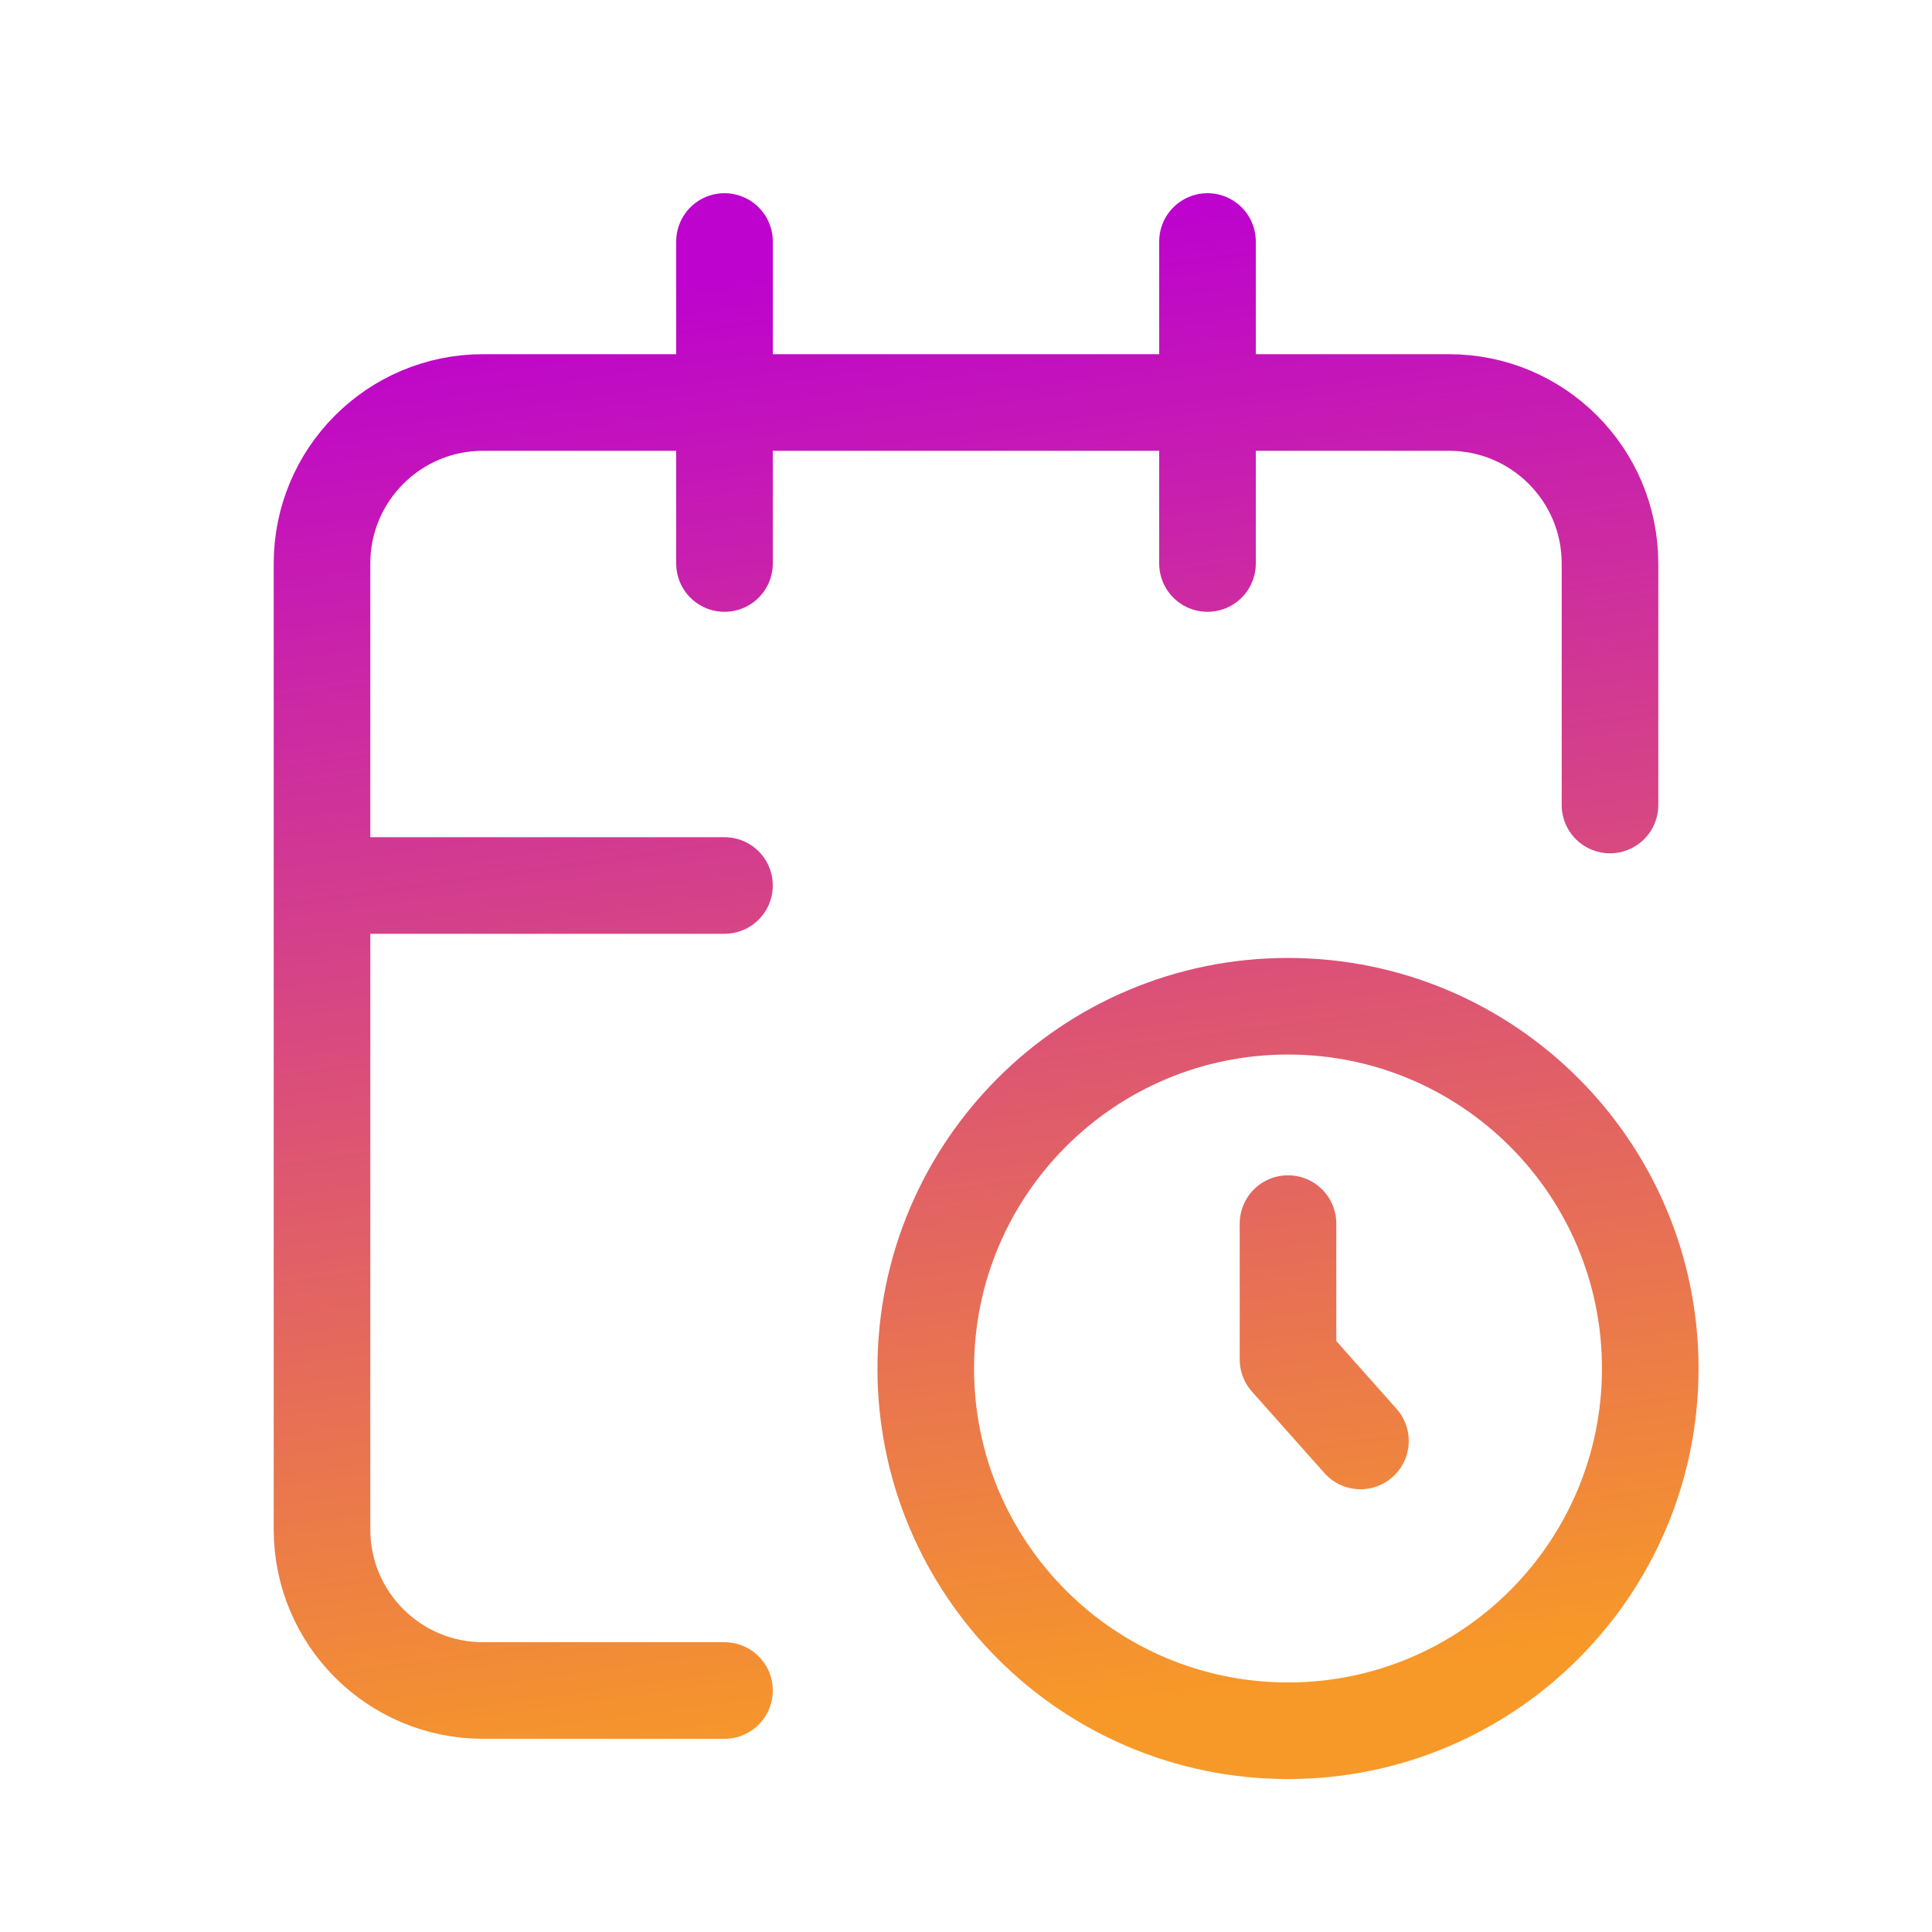
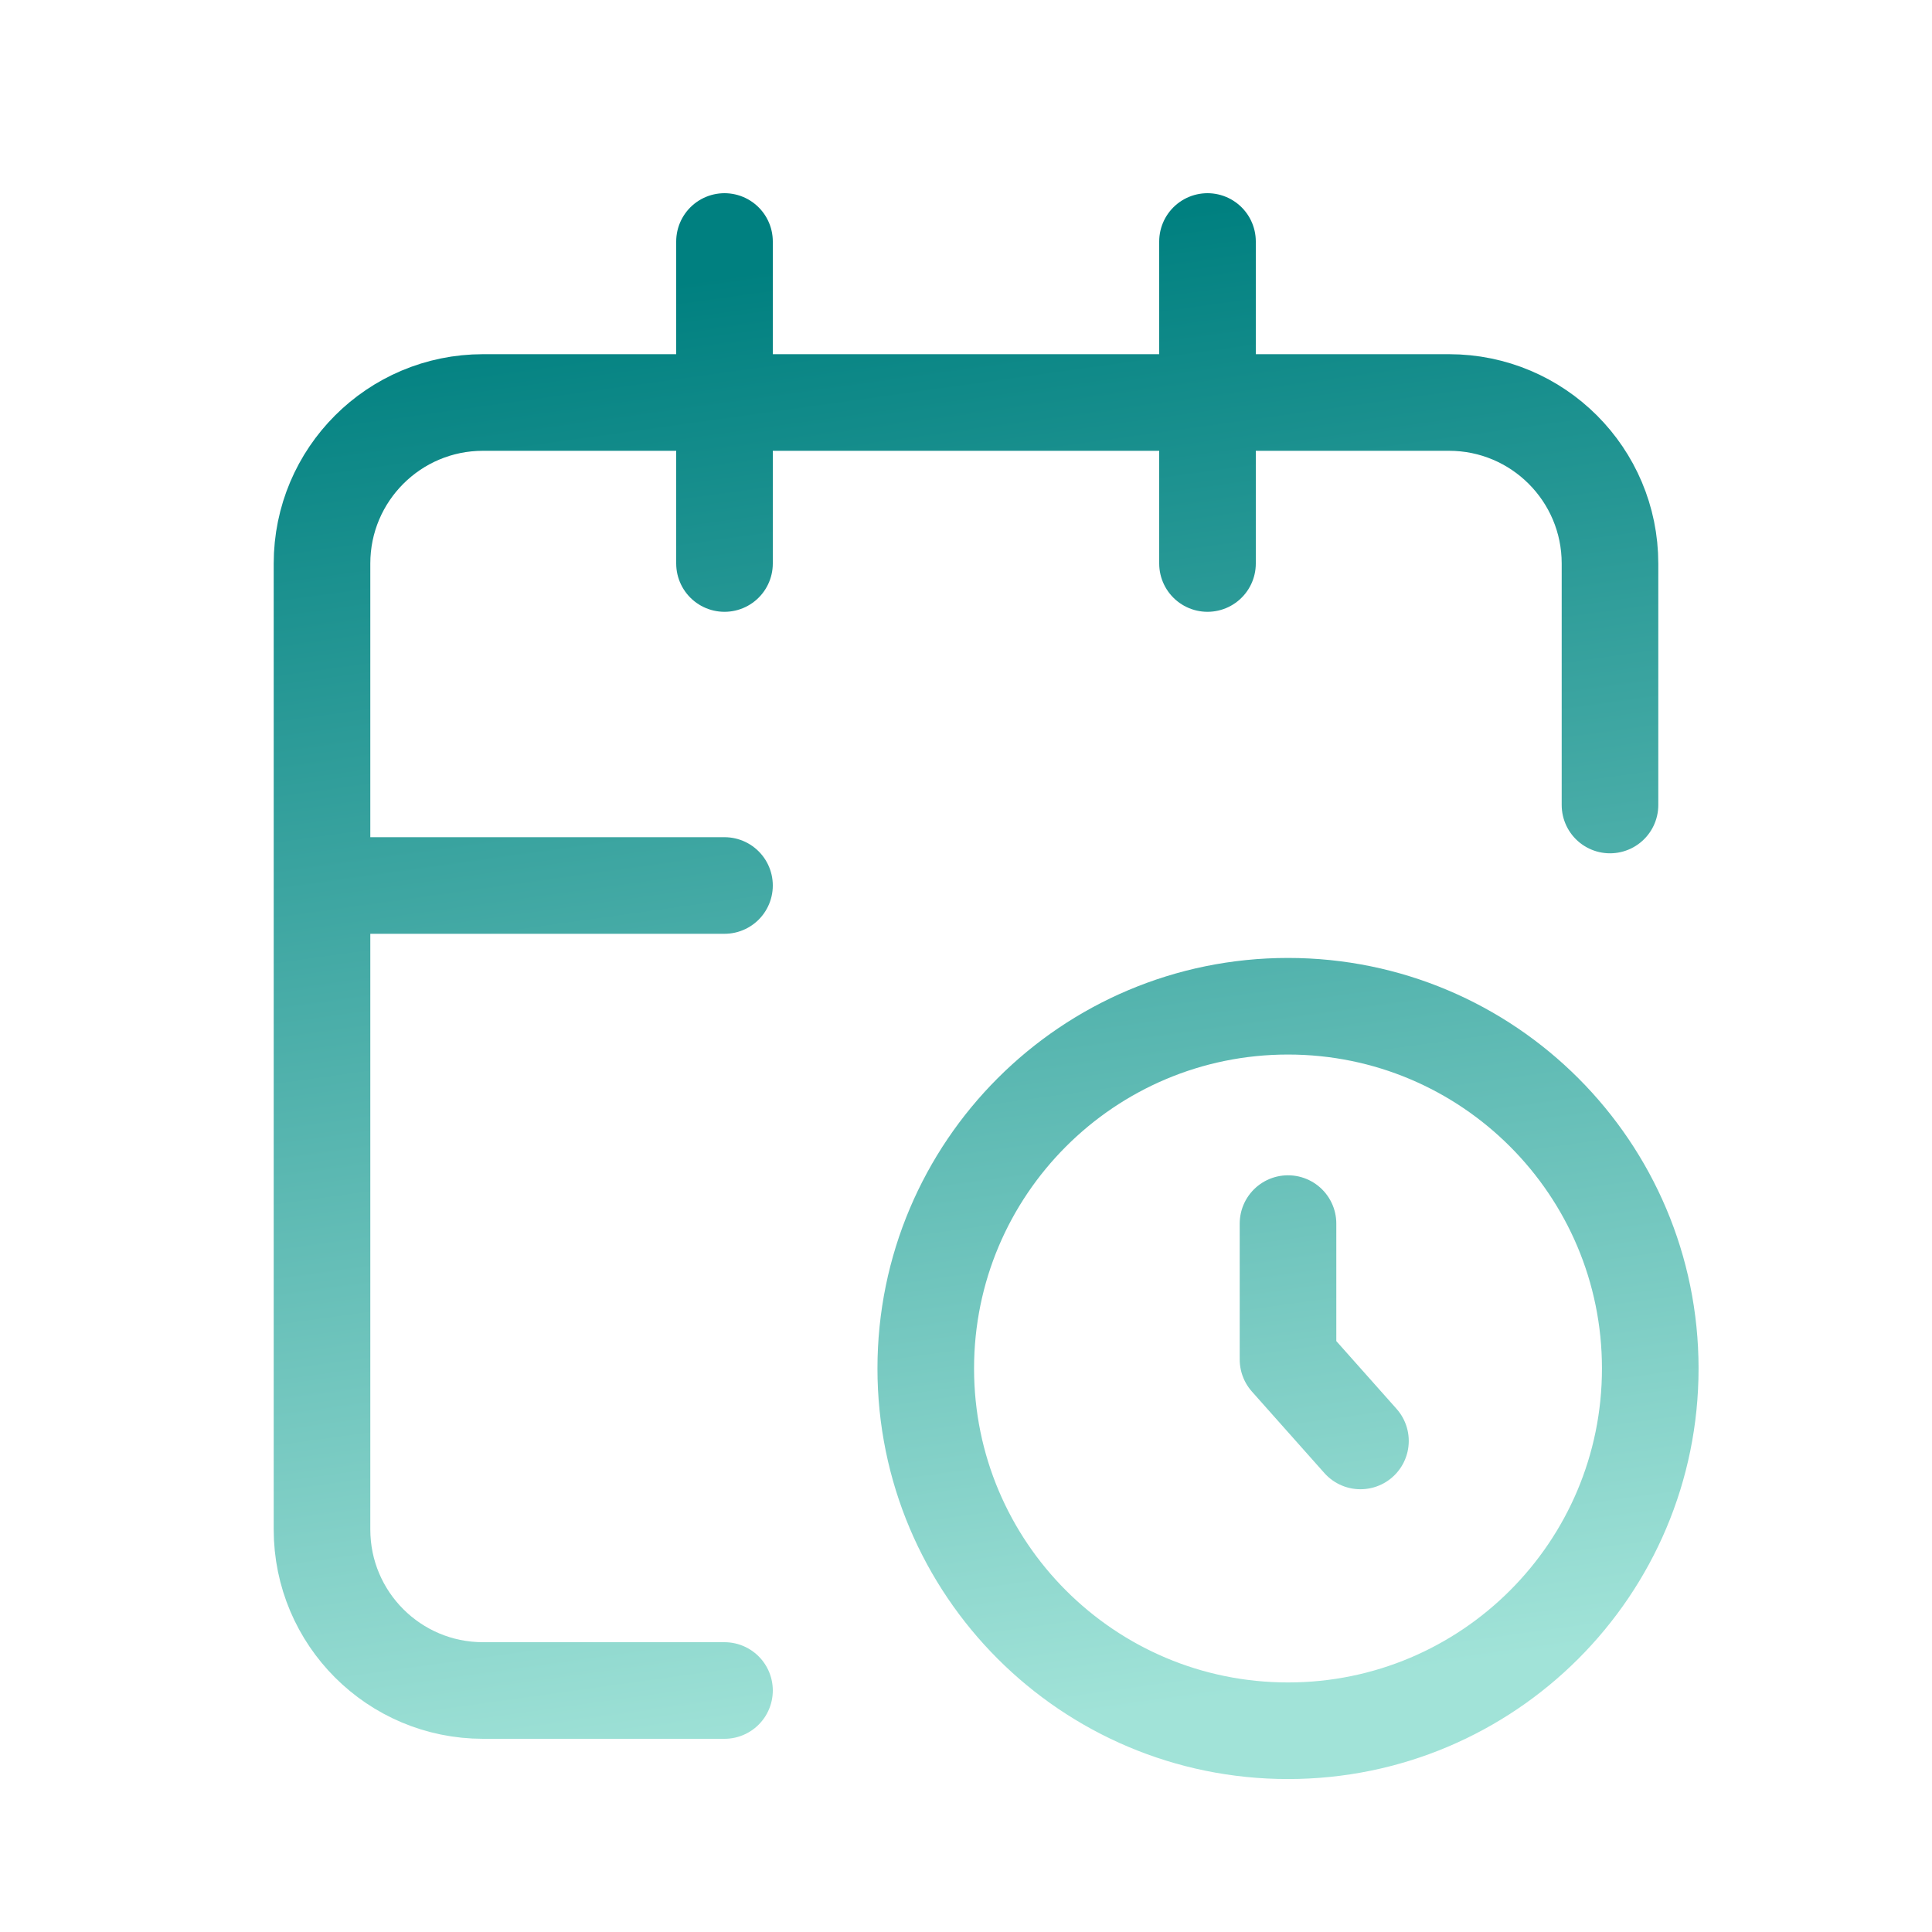
<svg xmlns="http://www.w3.org/2000/svg" width="100" height="100" viewBox="0 0 100 100" fill="none">
  <path d="M83.333 41.667V29.167C83.333 24.564 79.602 20.833 75 20.833H25C20.398 20.833 16.667 24.564 16.667 29.167V79.167C16.667 83.769 20.398 87.5 25 87.5H37.5M62.5 12.5V29.167M37.5 12.5V29.167M16.667 45.833H37.5M66.667 63.333V70.365L70.417 74.583M85.417 70.833C85.417 81.189 77.022 89.583 66.667 89.583C56.311 89.583 47.917 81.189 47.917 70.833C47.917 60.478 56.311 52.083 66.667 52.083C77.022 52.083 85.417 60.478 85.417 70.833Z" stroke="url(#paint0_linear_242_65)" stroke-width="5" stroke-linecap="round" stroke-linejoin="round" />
  <defs>
    <linearGradient id="paint0_linear_242_65" x1="51.101" y1="12.335" x2="61.674" y2="88.1" gradientUnits="userSpaceOnUse">
-       <stop stop-color="#BD03CD" />
-       <stop offset="1" stop-color="#F79928" />
+       <stop stop-color="teal" />
+       <stop offset="1" stop-color="#A1E3D8" />
    </linearGradient>
  </defs>
</svg>
